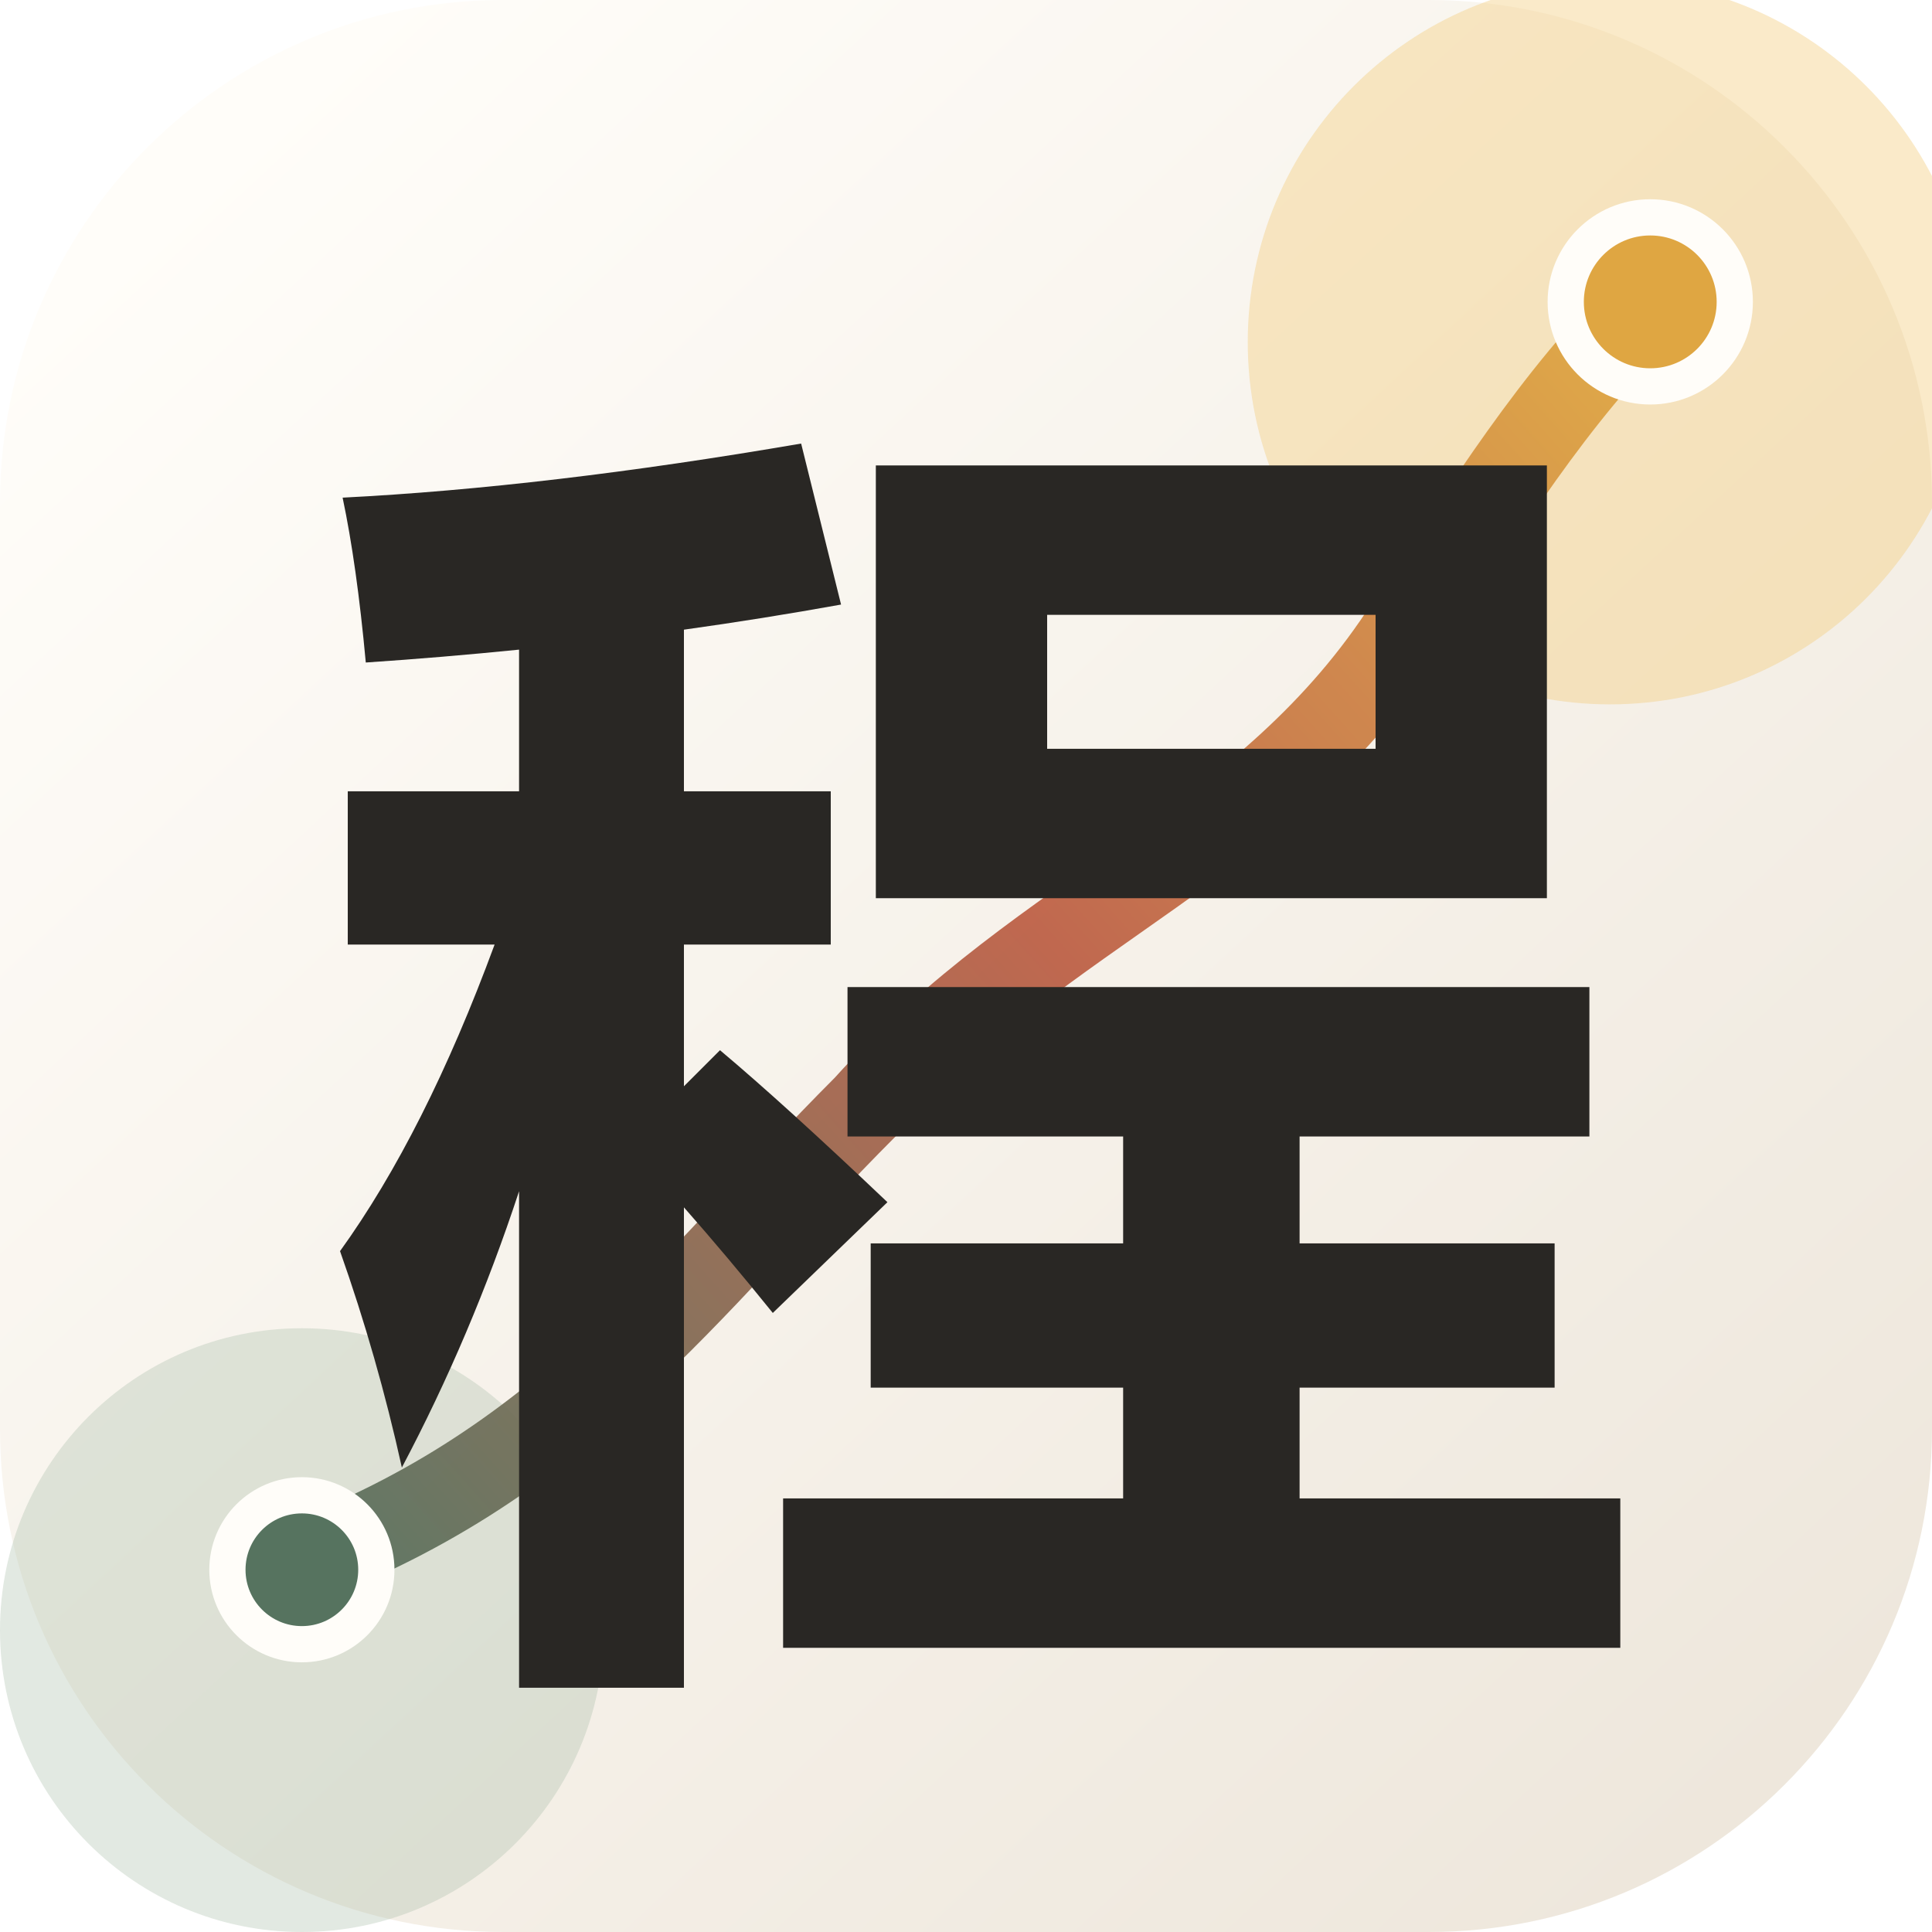
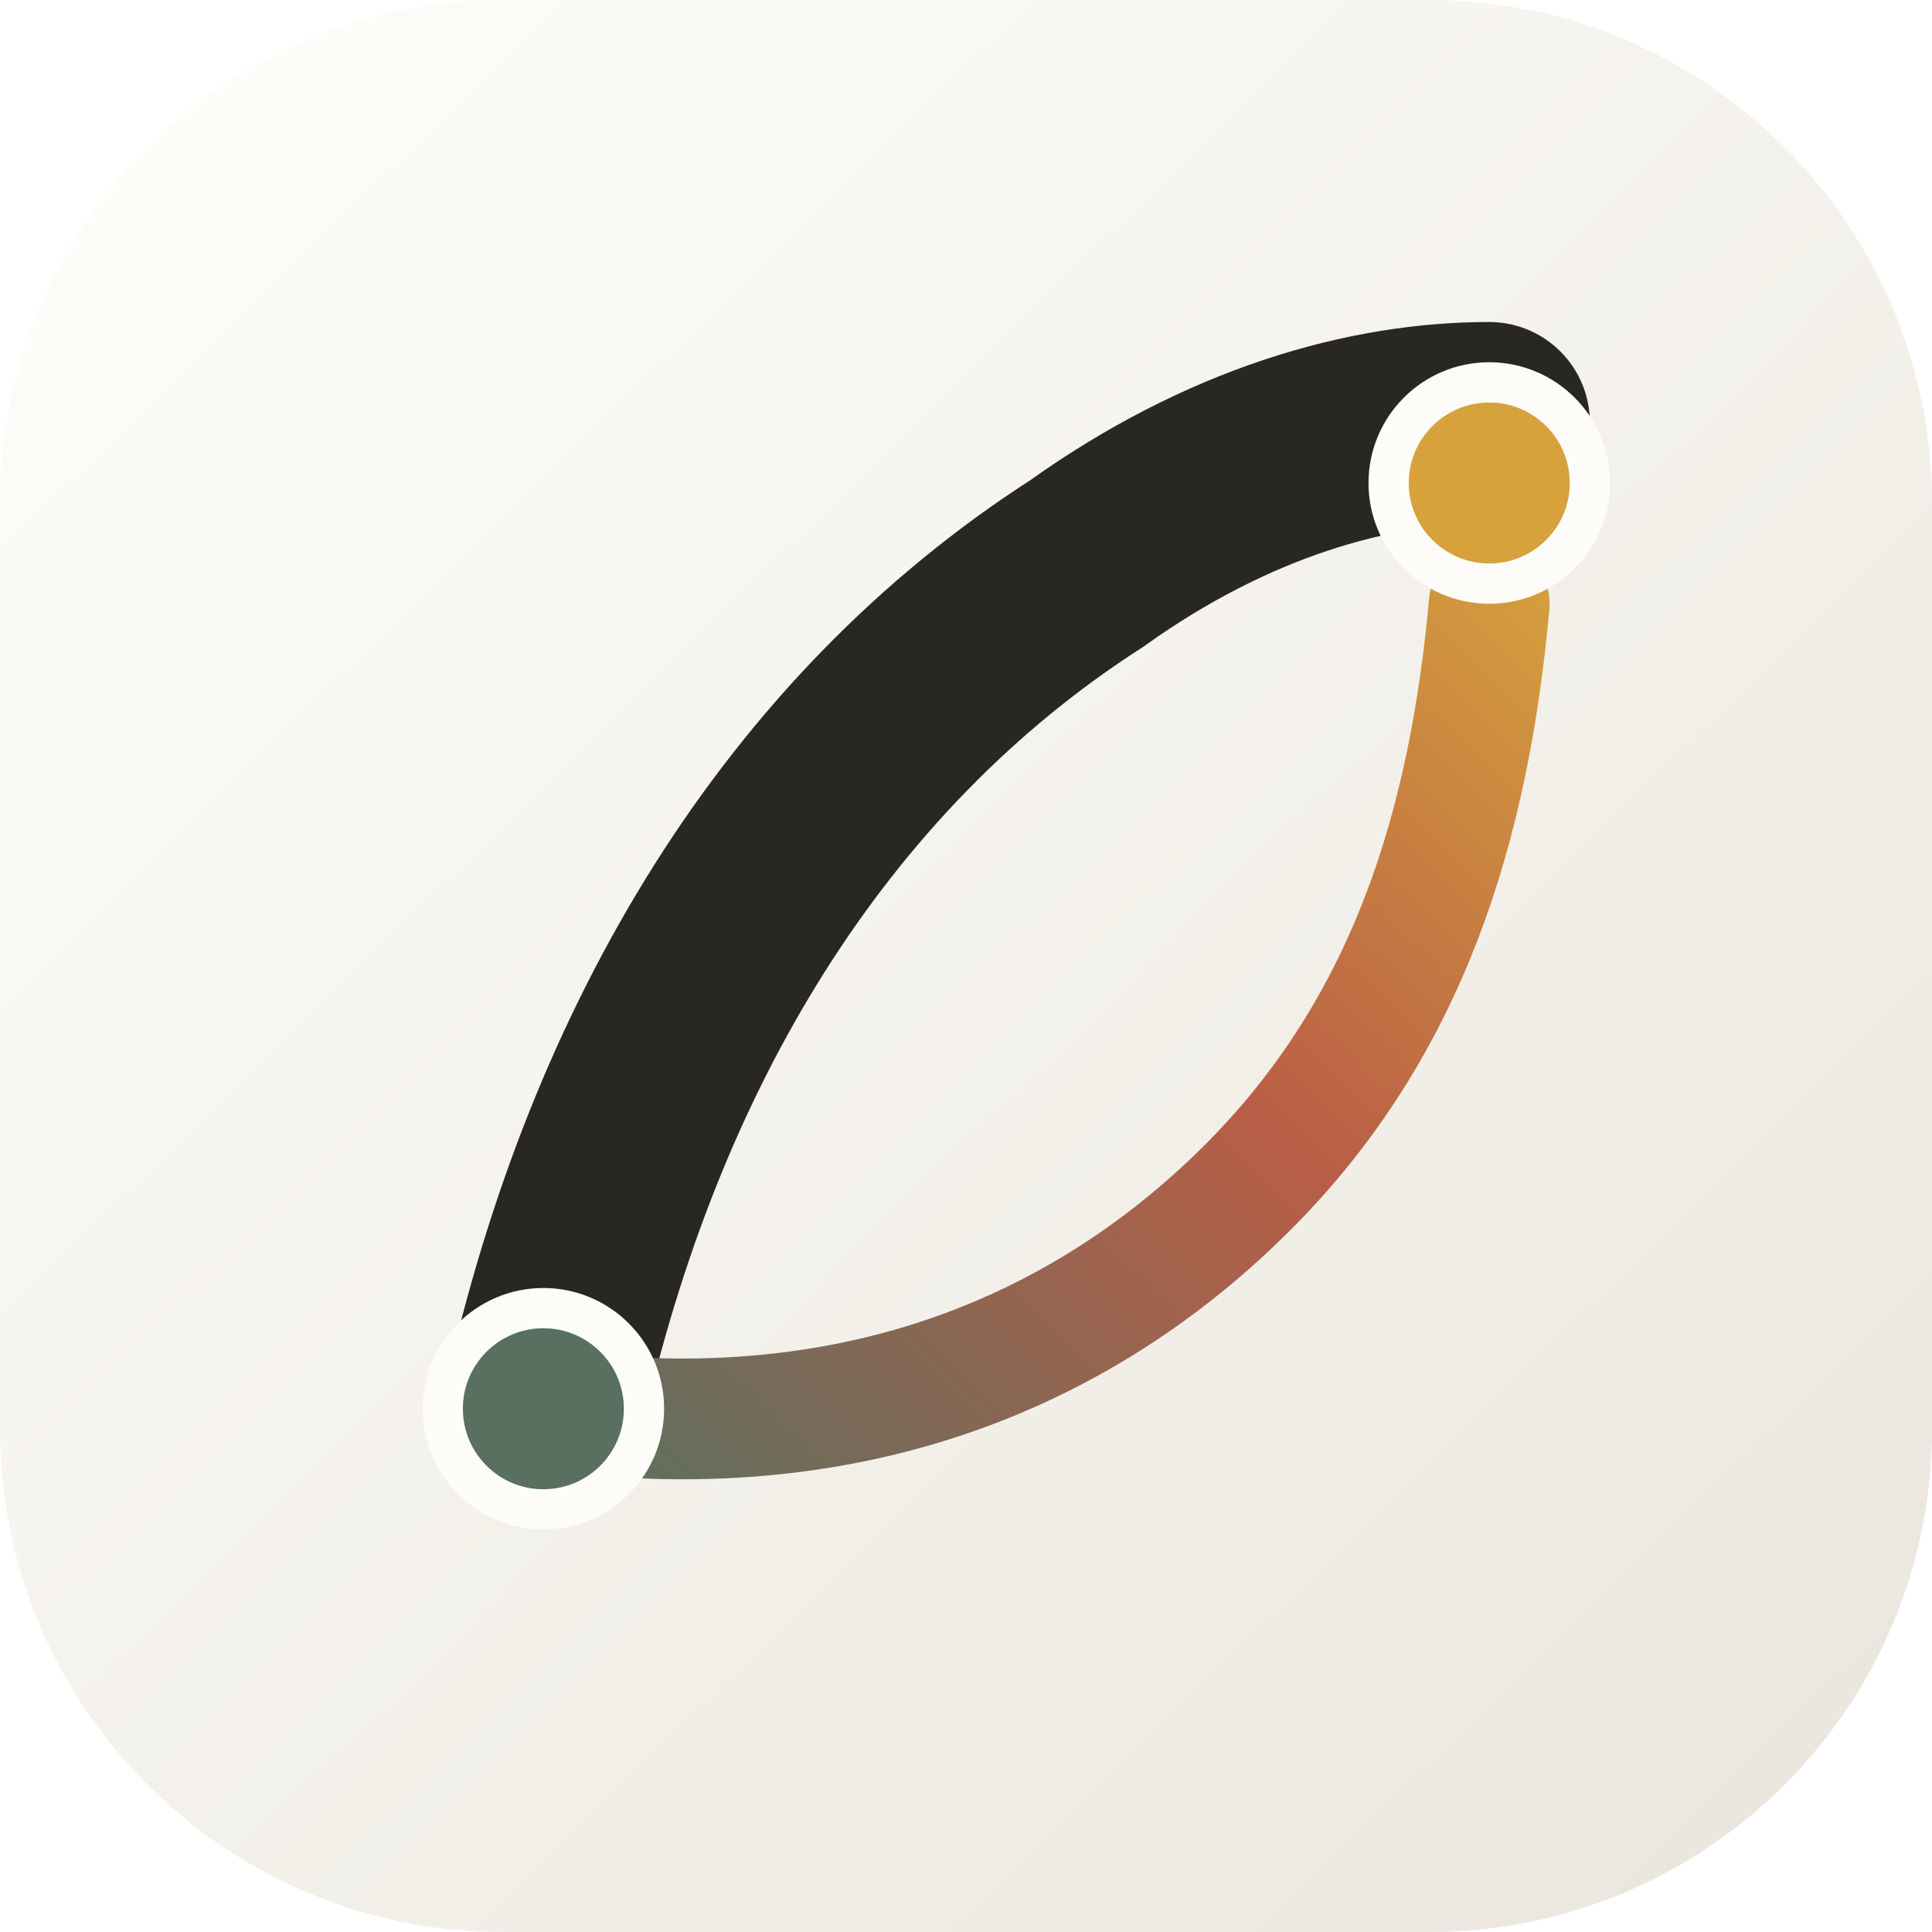
- <svg xmlns="http://www.w3.org/2000/svg" viewBox="0 0 96 96" role="img" aria-labelledby="title" data-mark="cheng">
+ <svg xmlns="http://www.w3.org/2000/svg" viewBox="0 0 96 96" role="img" aria-labelledby="title" data-mark="path-companion">
  <defs>
-     <linearGradient id="paper" x1="10" y1="8" x2="86" y2="90" gradientUnits="userSpaceOnUse">
-       <stop stop-color="#fffdf9" />
-       <stop offset="1" stop-color="#eee7dc" />
+     <linearGradient id="ground" x1="8" y1="8" x2="88" y2="90" gradientUnits="userSpaceOnUse">
+       <stop stop-color="#fdfcf9" />
+       <stop offset="1" stop-color="#ebe7df" />
    </linearGradient>
-     <linearGradient id="route" x1="15" y1="78" x2="82" y2="18" gradientUnits="userSpaceOnUse">
-       <stop stop-color="#56735f" />
-       <stop offset=".54" stop-color="#bd6045" />
-       <stop offset="1" stop-color="#dfa642" />
+     <linearGradient id="companion" x1="25" y1="72" x2="73" y2="23" gradientUnits="userSpaceOnUse">
+       <stop stop-color="#597060" />
+       <stop offset=".56" stop-color="#b95e46" />
+       <stop offset="1" stop-color="#d7a23c" />
    </linearGradient>
  </defs>
-   <rect width="96" height="96" rx="25" fill="url(#paper)" />
-   <circle cx="80" cy="17" r="18" fill="#f2cc7f" opacity=".42" />
-   <circle cx="15" cy="81" r="15" fill="#a9bea9" opacity=".34" />
-   <path d="M14 78c14-5 20-14 29-23 9-10 20-13 27-24 4-6 7-11 12-16" fill="none" stroke="url(#route)" stroke-width="4.2" stroke-linecap="round" opacity=".94" />
-   <path d="M40 1115H306V1335Q187 1323 68 1315Q54 1467 32 1571Q348 1587 744 1655L806 1405Q684 1383 562 1366V1115H790V877H562V657L618 713Q718 629 878 477L700 305Q629 393 562 469V-277H306V494Q232 269 124 65Q86 237 28 401Q160 584 268 877H40ZM860 1621H1902V949H860ZM1636 1389H1126V1181H1636ZM716 17H1244V189H852V413H1244V579H816V811H1968V579H1518V413H1914V189H1518V17H2016V-215H716Z" transform="translate(16 75) scale(.032 -.032)" fill="#292724" />
-   <circle cx="15" cy="78" r="3.7" fill="#56735f" stroke="#fffdf9" stroke-width="1.8" />
-   <circle cx="82" cy="15" r="4.2" fill="#dfa642" stroke="#fffdf9" stroke-width="1.8" />
+   <rect width="96" height="96" rx="25" fill="url(#ground)" />
+   <path d="M27 70c4-18 13-33 27-42 7-5 14-7 20-7" fill="none" stroke="#292724" stroke-width="10" stroke-linecap="round" />
+   <path d="M27 70c14 2 26-2 35-11 8-8 11-18 12-29" fill="none" stroke="url(#companion)" stroke-width="6" stroke-linecap="round" />
+   <circle cx="27" cy="70" r="5" fill="#597060" stroke="#fdfcf9" stroke-width="2" />
+   <circle cx="74" cy="24" r="5" fill="#d7a23c" stroke="#fdfcf9" stroke-width="2" />
</svg>
